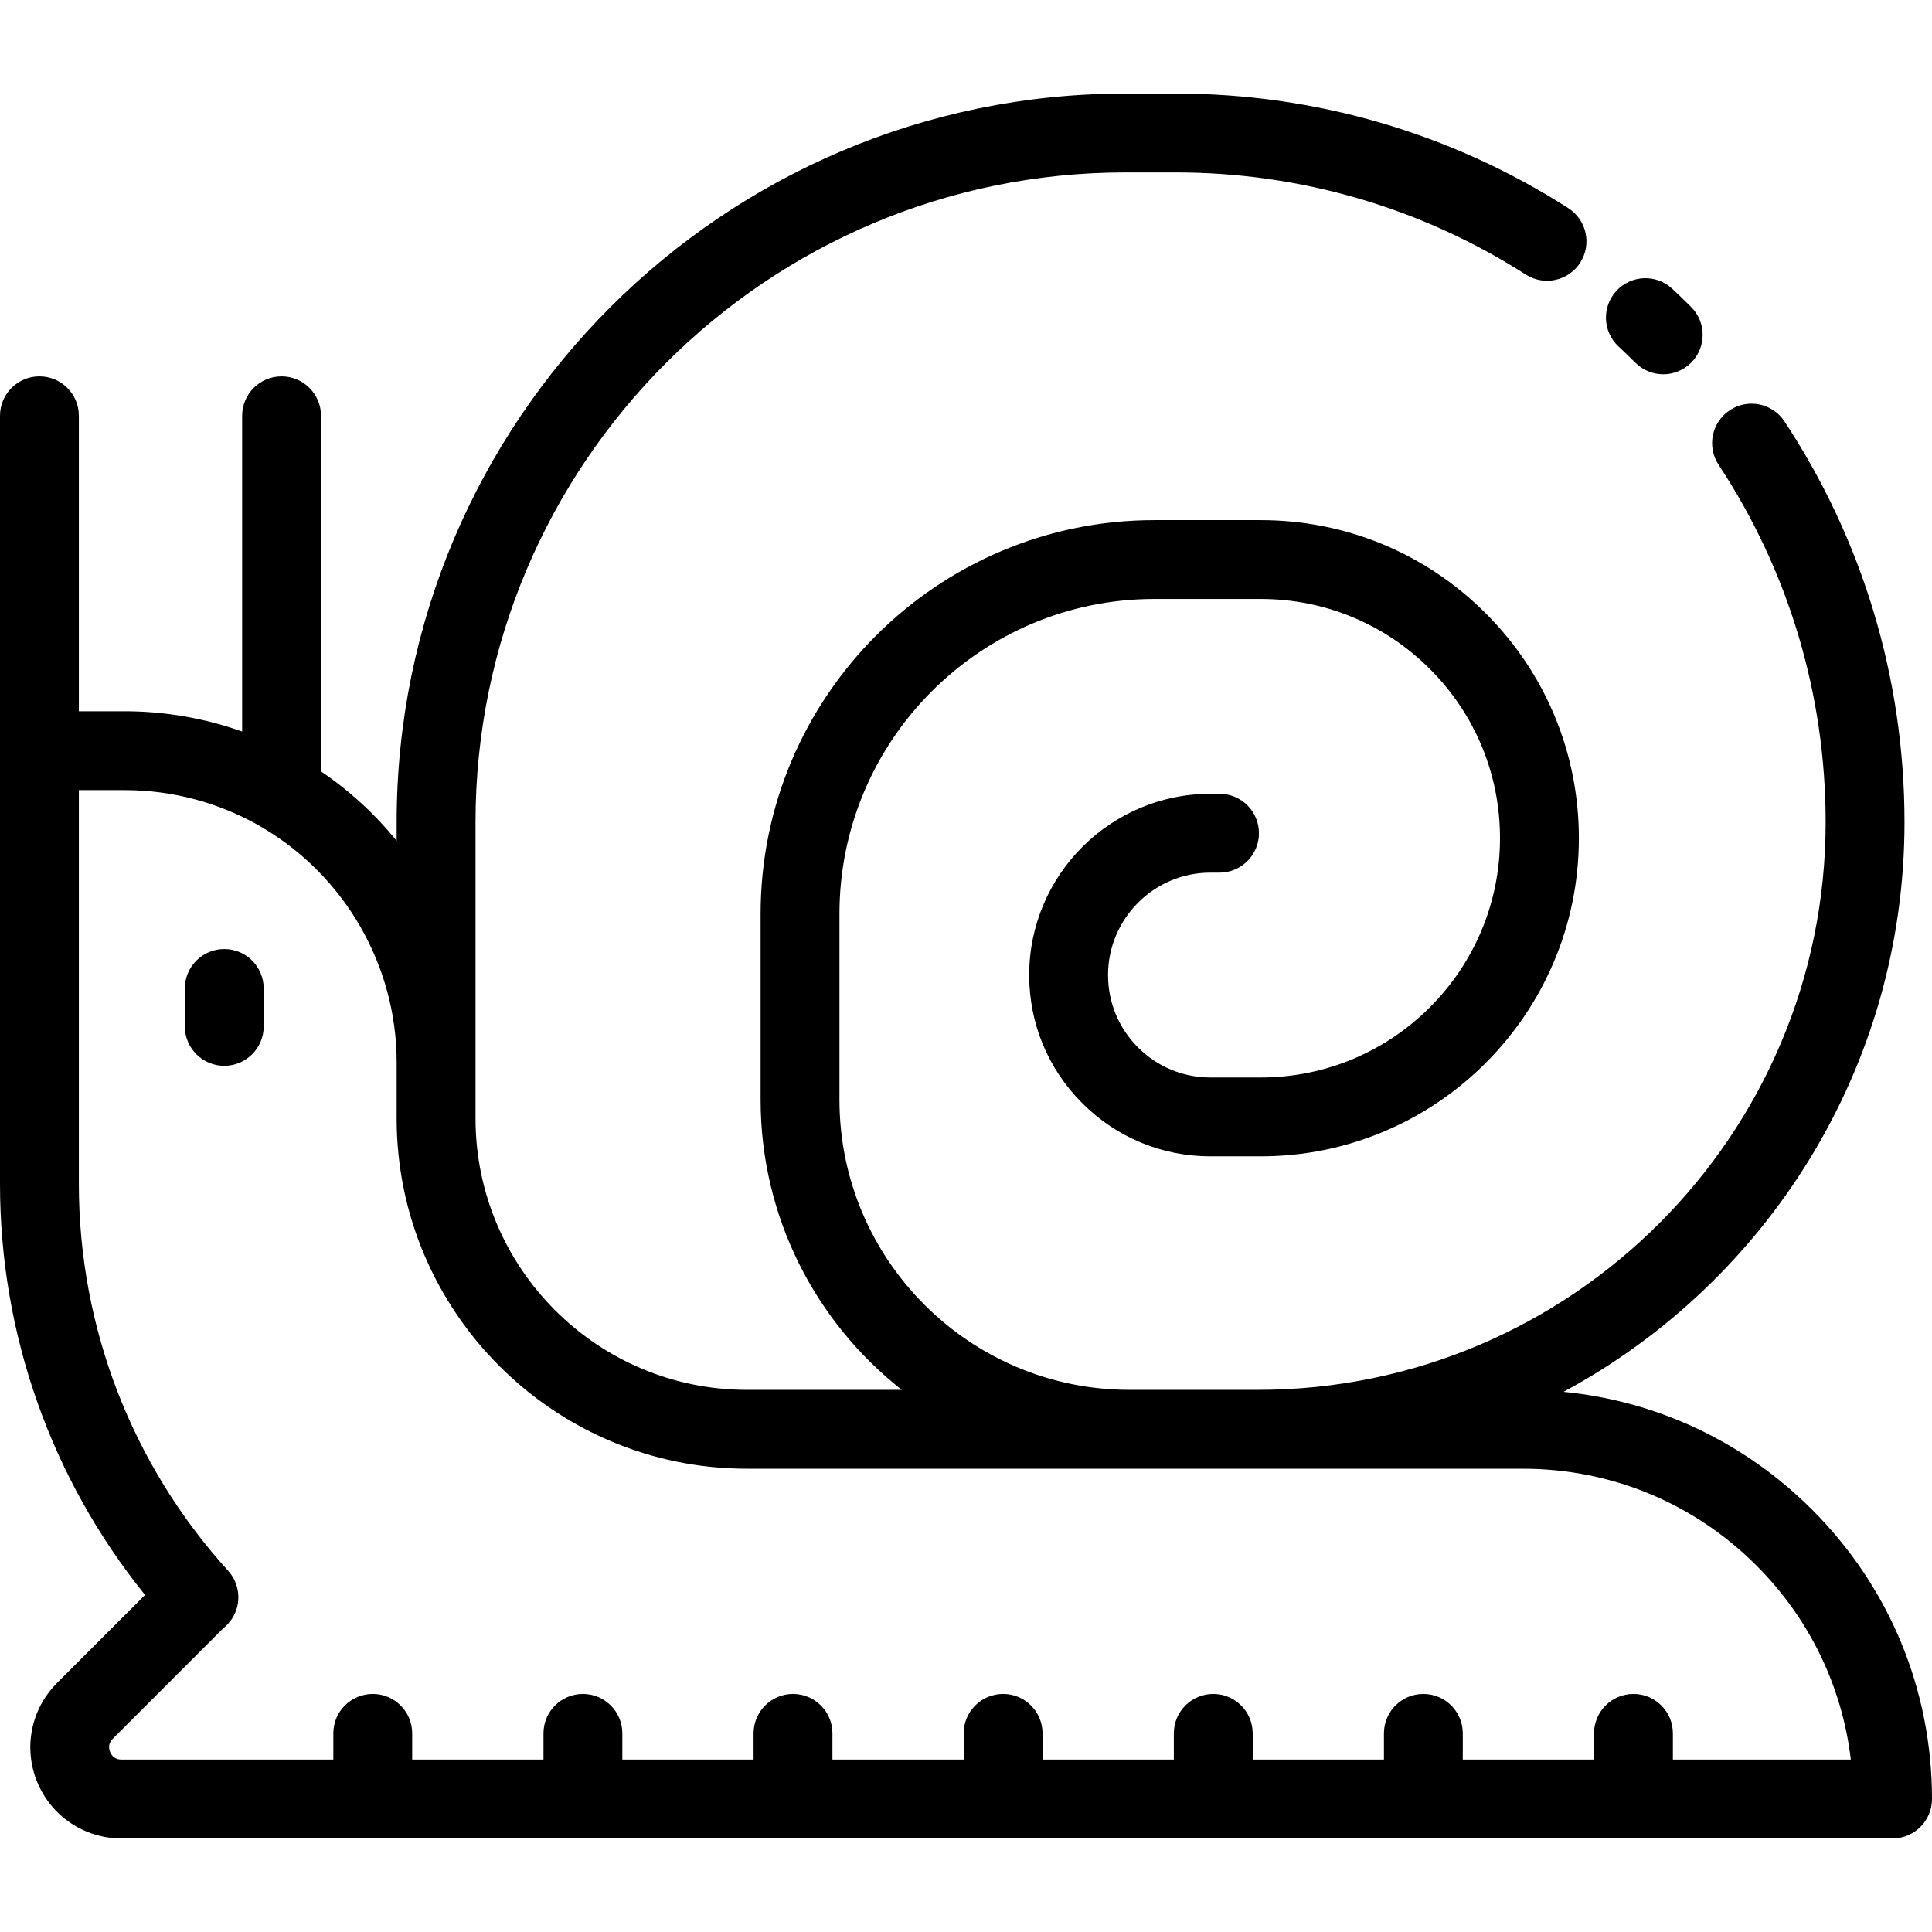
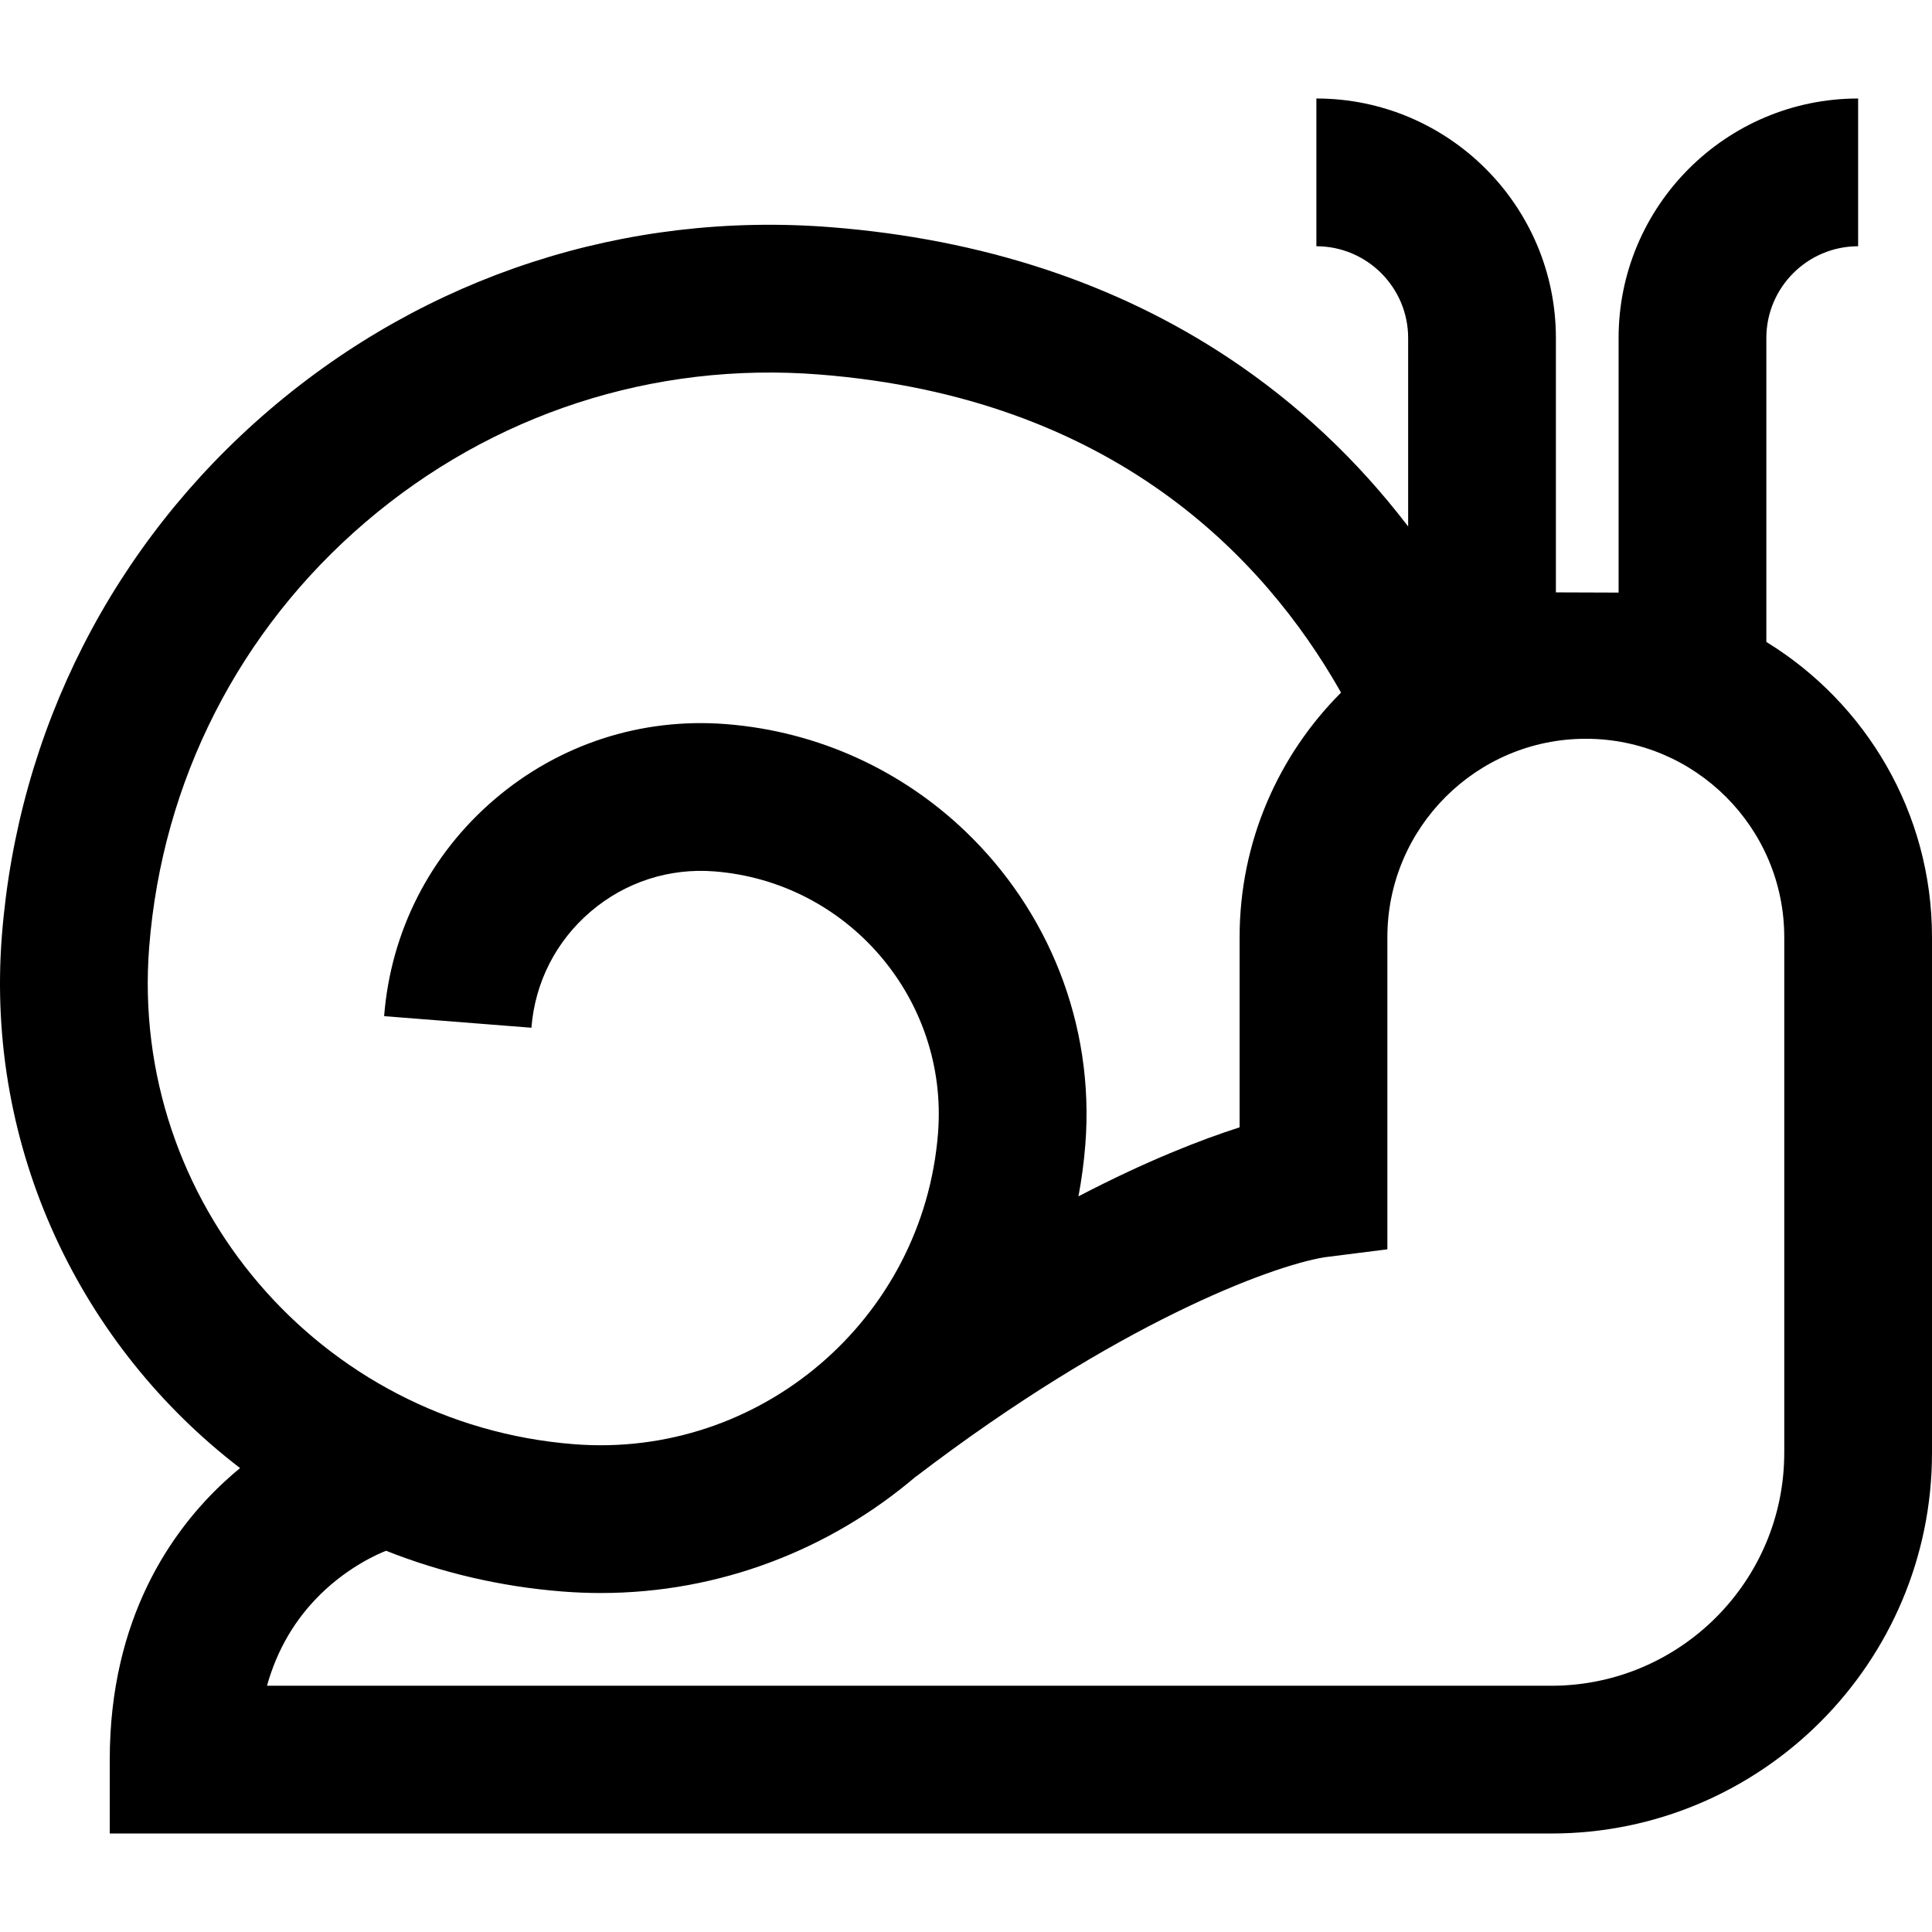
<svg xmlns="http://www.w3.org/2000/svg" fill="#000000" height="800px" width="800px" version="1.1" id="Layer_1" viewBox="0 0 512 512" xml:space="preserve">
  <g>
    <g>
-       <path d="M448.161,81.348c-1.634-1.634-3.318-3.257-5-4.823c-4.222-3.931-10.836-3.695-14.768,0.531    c-3.932,4.223-3.694,10.836,0.531,14.768c1.5,1.396,3.001,2.844,4.46,4.303c2.041,2.04,4.715,3.06,7.388,3.06    c2.674,0,5.348-1.021,7.388-3.06C452.241,92.046,452.241,85.429,448.161,81.348z" />
-     </g>
-   </g>
-   <g>
-     <g>
-       <path d="M480.239,400.088c-17.918-17.918-41-28.793-65.889-31.235c53.747-28.944,90.364-85.753,90.364-150.961    c0-37.942-11.001-74.672-31.814-106.218c-3.177-4.815-9.657-6.145-14.476-2.967c-4.817,3.179-6.146,9.659-2.968,14.476    c18.553,28.121,28.36,60.872,28.36,94.71c0,82.949-67.478,150.434-150.421,150.434h-34.075c-42.38,0-76.857-34.484-76.857-76.869    v-49.273c0-46.015,37.436-83.451,83.451-83.451h28.197c16.94,0,32.863,6.594,44.837,18.569    c11.975,11.972,18.569,27.897,18.569,44.837c0,34.961-28.444,63.404-63.405,63.404h-13.326c-7.254,0-14.066-2.822-19.196-7.961    c-5.125-5.116-7.947-11.929-7.947-19.182c0-14.967,12.176-27.143,27.144-27.143h2.399c5.77,0,10.449-4.678,10.449-10.449    c0-5.771-4.679-10.449-10.449-10.449h-2.399c-26.491,0-48.042,21.551-48.042,48.041c0,12.844,5.001,24.908,14.07,33.959    c9.065,9.08,21.13,14.082,33.973,14.082h13.326c46.484,0,84.303-37.818,84.303-84.302c0-22.522-8.769-43.693-24.689-59.614    c-15.921-15.921-37.093-24.689-59.615-24.689h-28.196c-57.537,0-104.349,46.81-104.349,104.349v49.273    c0,31.156,14.647,58.953,37.416,76.869h-41.047c-39.657,0-71.92-32.263-71.92-71.92v-14.934v-63.58    c0-94.952,77.249-172.2,172.2-172.2h13.402c33.005,0,65.069,9.36,92.728,27.068c4.858,3.111,11.321,1.694,14.433-3.166    c3.112-4.86,1.694-11.323-3.166-14.434c-31.027-19.866-66.989-30.367-103.996-30.367h-13.403    c-106.474,0.001-193.097,86.624-193.097,193.099v4.926c-5.693-7.014-12.428-13.234-20.049-18.392v-94.237    c0-5.771-4.679-10.449-10.449-10.449c-5.77,0-10.449,4.678-10.449,10.449v83.669c-9.947-3.529-20.481-5.369-31.138-5.369H20.898    v-78.302c0-5.771-4.679-10.449-10.449-10.449C4.679,99.739,0,104.417,0,110.188v88.75v114.837    c0,39.829,13.584,78.124,38.443,108.906l-23.318,23.319c-6.932,6.921-8.99,17.242-5.244,26.296    c3.747,9.057,12.499,14.91,22.297,14.91h66.607h55.692h55.678h55.68h55.692h55.678h55.68h68.667    c5.77,0,10.449-4.678,10.449-10.449C512,447.797,500.72,420.569,480.239,400.088z M443.333,466.307v-6.945    c0-5.771-4.679-10.449-10.449-10.449c-5.77,0-10.449,4.678-10.449,10.449v6.947h-34.782v-6.947    c0-5.771-4.679-10.449-10.449-10.449c-5.77,0-10.449,4.678-10.449,10.449v6.947h-34.78v-6.947c0-5.771-4.679-10.449-10.449-10.449    c-5.77,0-10.449,4.678-10.449,10.449v6.947h-34.794v-6.947c0-5.771-4.679-10.449-10.449-10.449    c-5.77,0-10.449,4.678-10.449,10.449v6.947h-34.782v-6.947c0-5.771-4.679-10.449-10.449-10.449    c-5.77,0-10.449,4.678-10.449,10.449v6.947h-34.78v-6.947c0-5.771-4.679-10.449-10.449-10.449c-5.77,0-10.449,4.678-10.449,10.449    v6.947h-34.794v-6.947c0-5.771-4.679-10.449-10.449-10.449c-5.77,0-10.449,4.678-10.449,10.449v6.947H32.178    c-1.785,0-2.609-1.089-2.986-2.002c-0.376-0.91-0.561-2.259,0.705-3.523l29.294-29.294c1.755-1.387,3.045-3.32,3.631-5.544    c0.898-3.419,0.007-7.06-2.369-9.679c-25.508-28.105-39.555-64.503-39.555-102.489V209.389h12.133    c12.637,0,25.051,3.31,35.932,9.579c0.126,0.082,0.255,0.16,0.385,0.236c22.063,12.887,35.768,36.747,35.768,62.269v14.934    c0,51.18,41.638,92.818,92.818,92.818h205.635c23.379,0,45.359,9.105,61.892,25.64c14.045,14.046,22.731,32.02,25.026,51.443    H443.333z" />
-     </g>
-   </g>
-   <g>
-     <g>
-       <path d="M59.434,251.505c-5.77,0-10.449,4.678-10.449,10.449v10.048c0,5.771,4.679,10.449,10.449,10.449    c5.77,0,10.449-4.678,10.449-10.449v-10.048C69.883,256.183,65.204,251.505,59.434,251.505z" />
+       <path d="M468.1,170.121v-80.54c0-13.412,10.911-24.322,24.322-24.322V26.104c-35.001,0-63.477,28.475-63.477,63.477v67.463    l-16.616-0.059V89.581c0-35.001-28.475-63.477-63.476-63.477v39.155c13.409,0,24.321,10.91,24.321,24.322v49.941    c-13.43-17.581-29.312-32.524-47.48-44.604c-29.9-19.878-65.391-31.555-105.483-34.706    c-54.424-4.284-107.23,12.891-148.726,48.341c-41.498,35.45-66.707,84.938-70.983,139.349    c-4.453,56.675,21.028,108.917,63.118,141.152c-1.383,1.137-2.777,2.351-4.169,3.639c-13.852,12.831-30.366,36.02-30.366,73.625    v19.578H411.13c55.62,0,100.87-45.25,100.87-100.869V248.366C512,215.298,494.41,186.268,468.1,170.121z M39.536,250.97    c3.456-43.983,23.835-83.988,57.379-112.644s76.237-42.547,120.226-39.077c77.727,6.108,117.856,48.43,138.026,83.904    c0.076,0.132,0.147,0.262,0.222,0.394c-16.6,16.612-26.881,39.538-26.881,64.82v50.382c-10.133,3.255-24.6,8.848-42.704,18.293    c0.837-4.477,1.453-9.037,1.818-13.677c2.535-32.225-10.03-62.207-31.725-82.995c-16.672-15.978-38.736-26.529-63.499-28.475    c-22.435-1.759-44.218,5.316-61.33,19.934c-17.112,14.621-27.508,35.027-29.272,57.464l39.035,3.068    c0.944-12.012,6.508-22.934,15.669-30.76c9.162-7.826,20.825-11.623,32.832-10.671c35.46,2.787,62.043,33.903,59.256,69.365    c-3.878,49.329-47.156,86.324-96.493,82.432C84.737,377.435,34.243,318.327,39.536,250.97z M472.847,385.027h-0.003    c0,34.029-27.685,61.714-61.715,61.714H70.757c2.66-9.51,7.419-17.645,14.241-24.311c7.456-7.285,15.191-10.629,17.316-11.459    c14.594,5.773,30.272,9.5,46.715,10.794c3.42,0.269,6.817,0.401,10.191,0.401c31.534-0.001,60.826-11.548,83.489-30.87    l0.018,0.025c53.152-40.599,93.959-55.754,108.233-58.127l16.708-2.114v-82.709c0-28.998,23.592-52.589,52.591-52.589    s52.589,23.591,52.589,52.589V385.027z" />
    </g>
  </g>
</svg>
